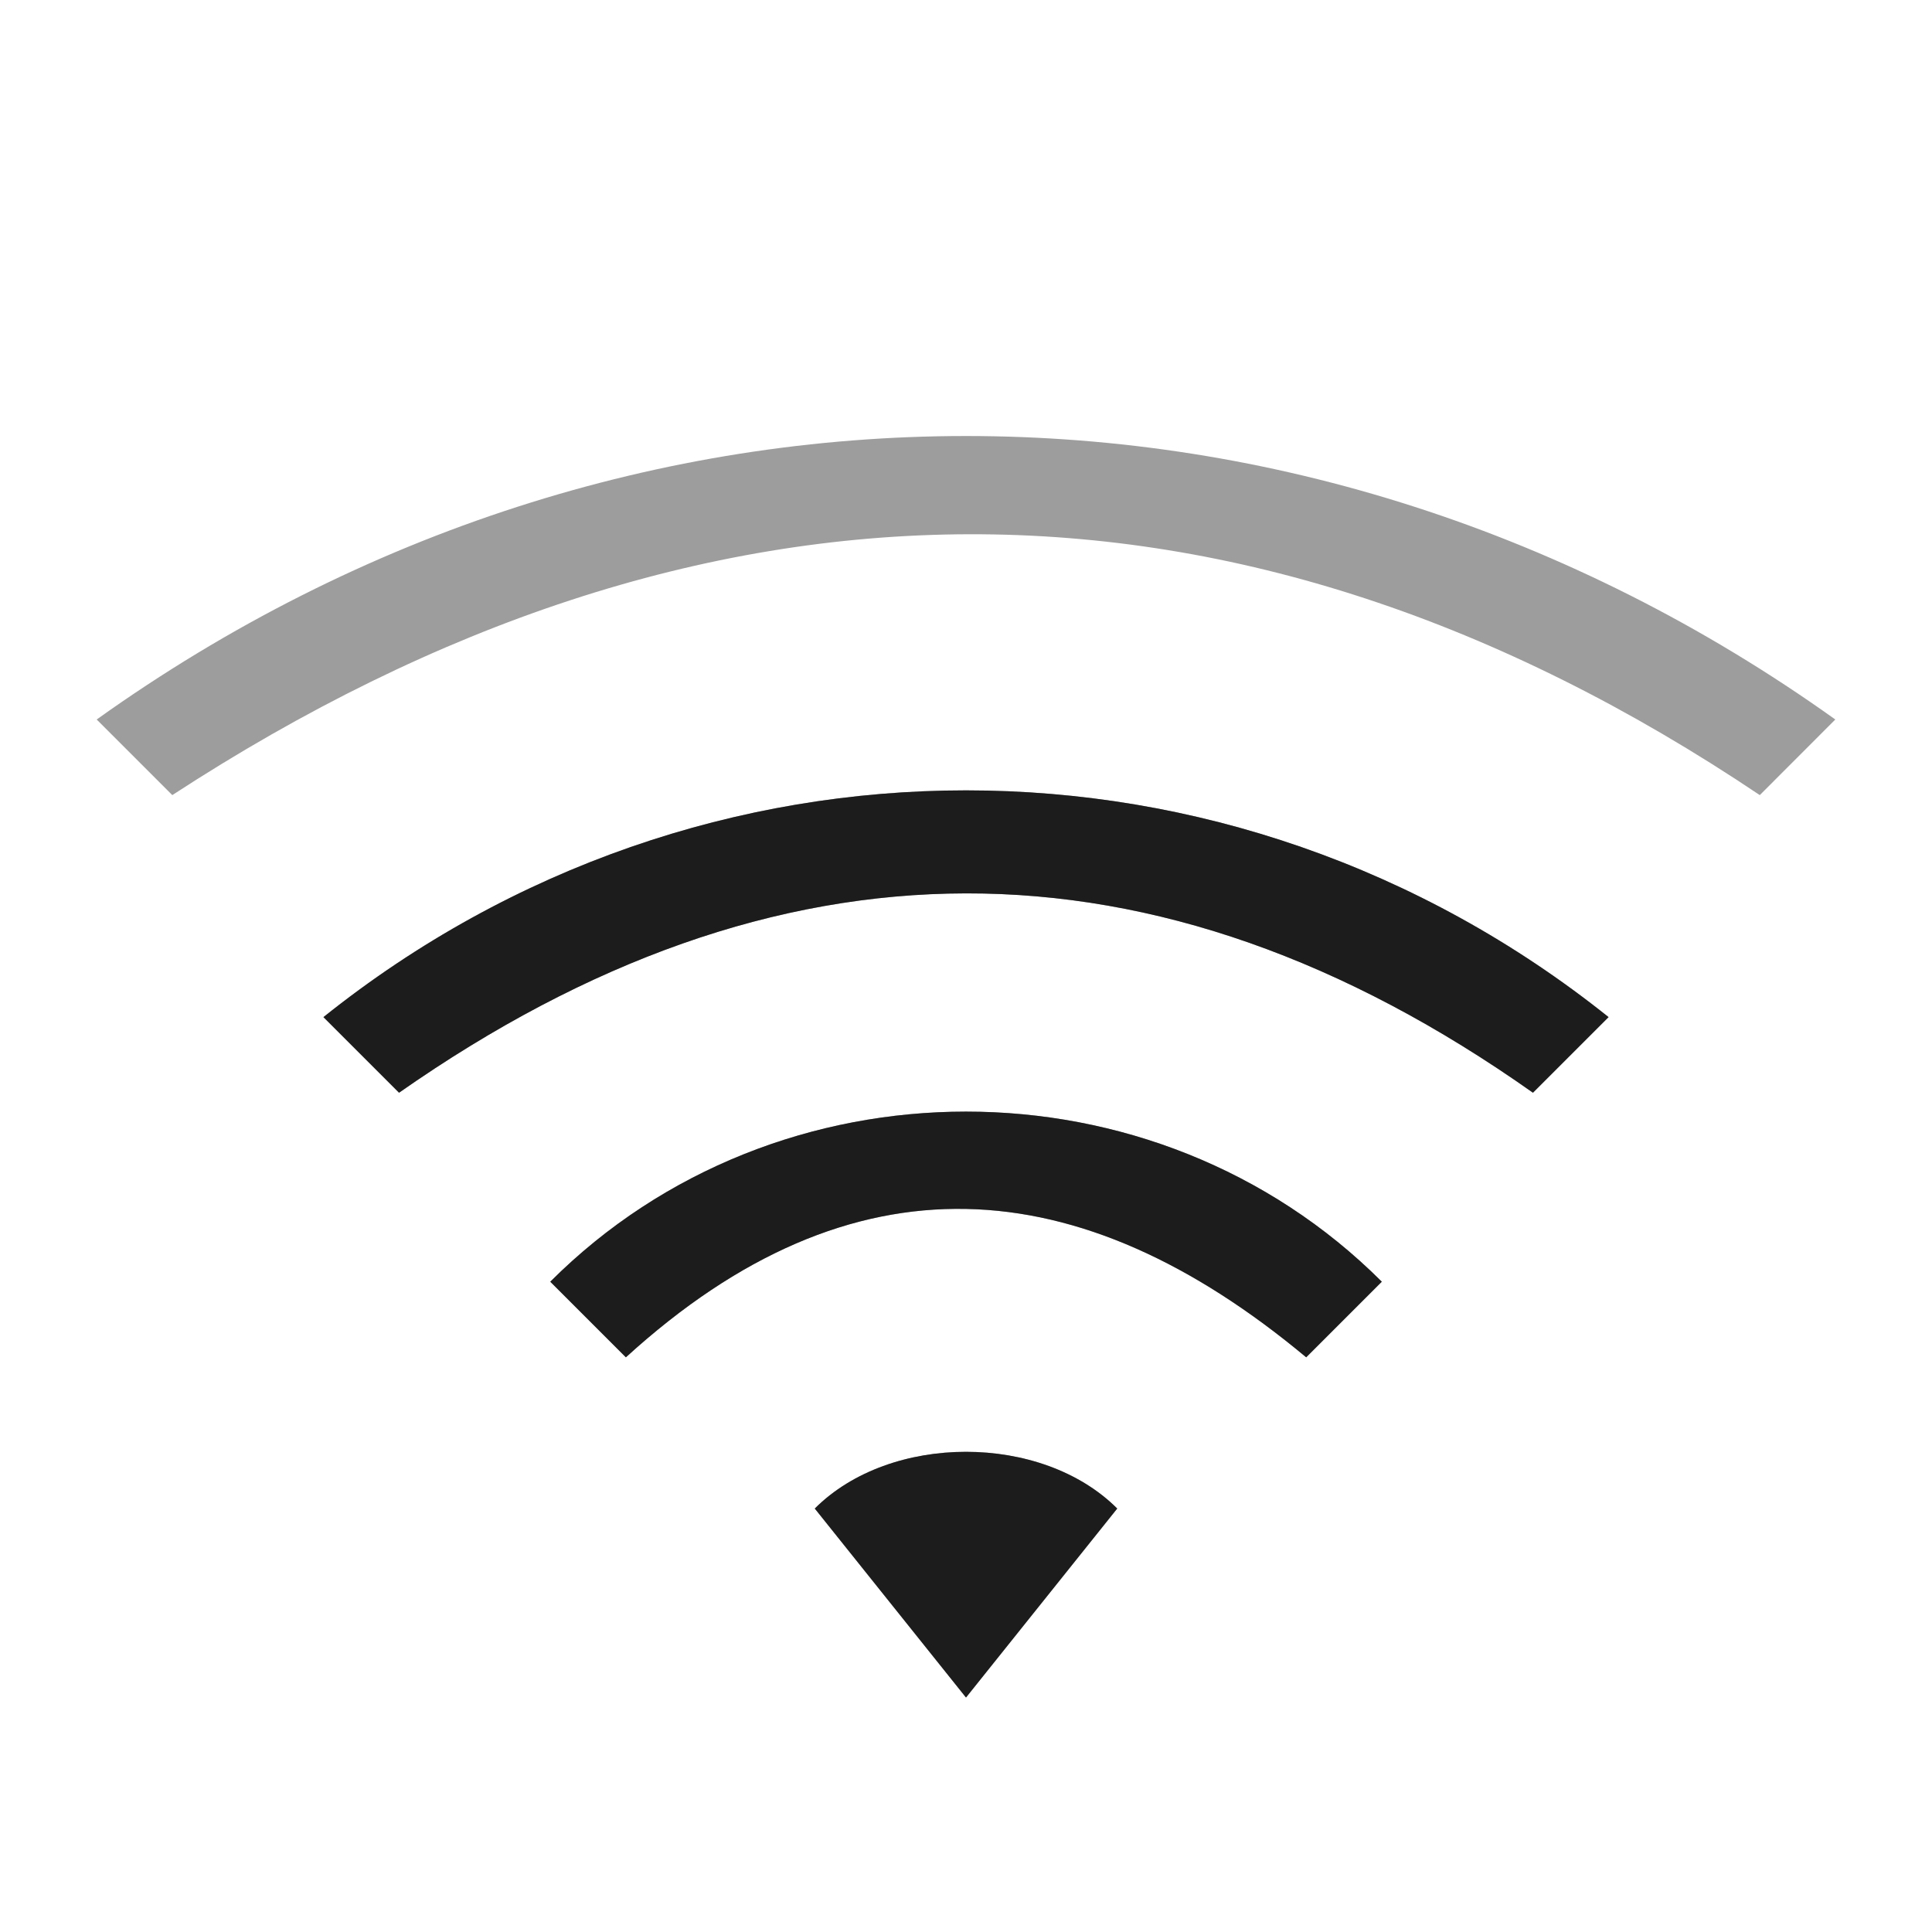
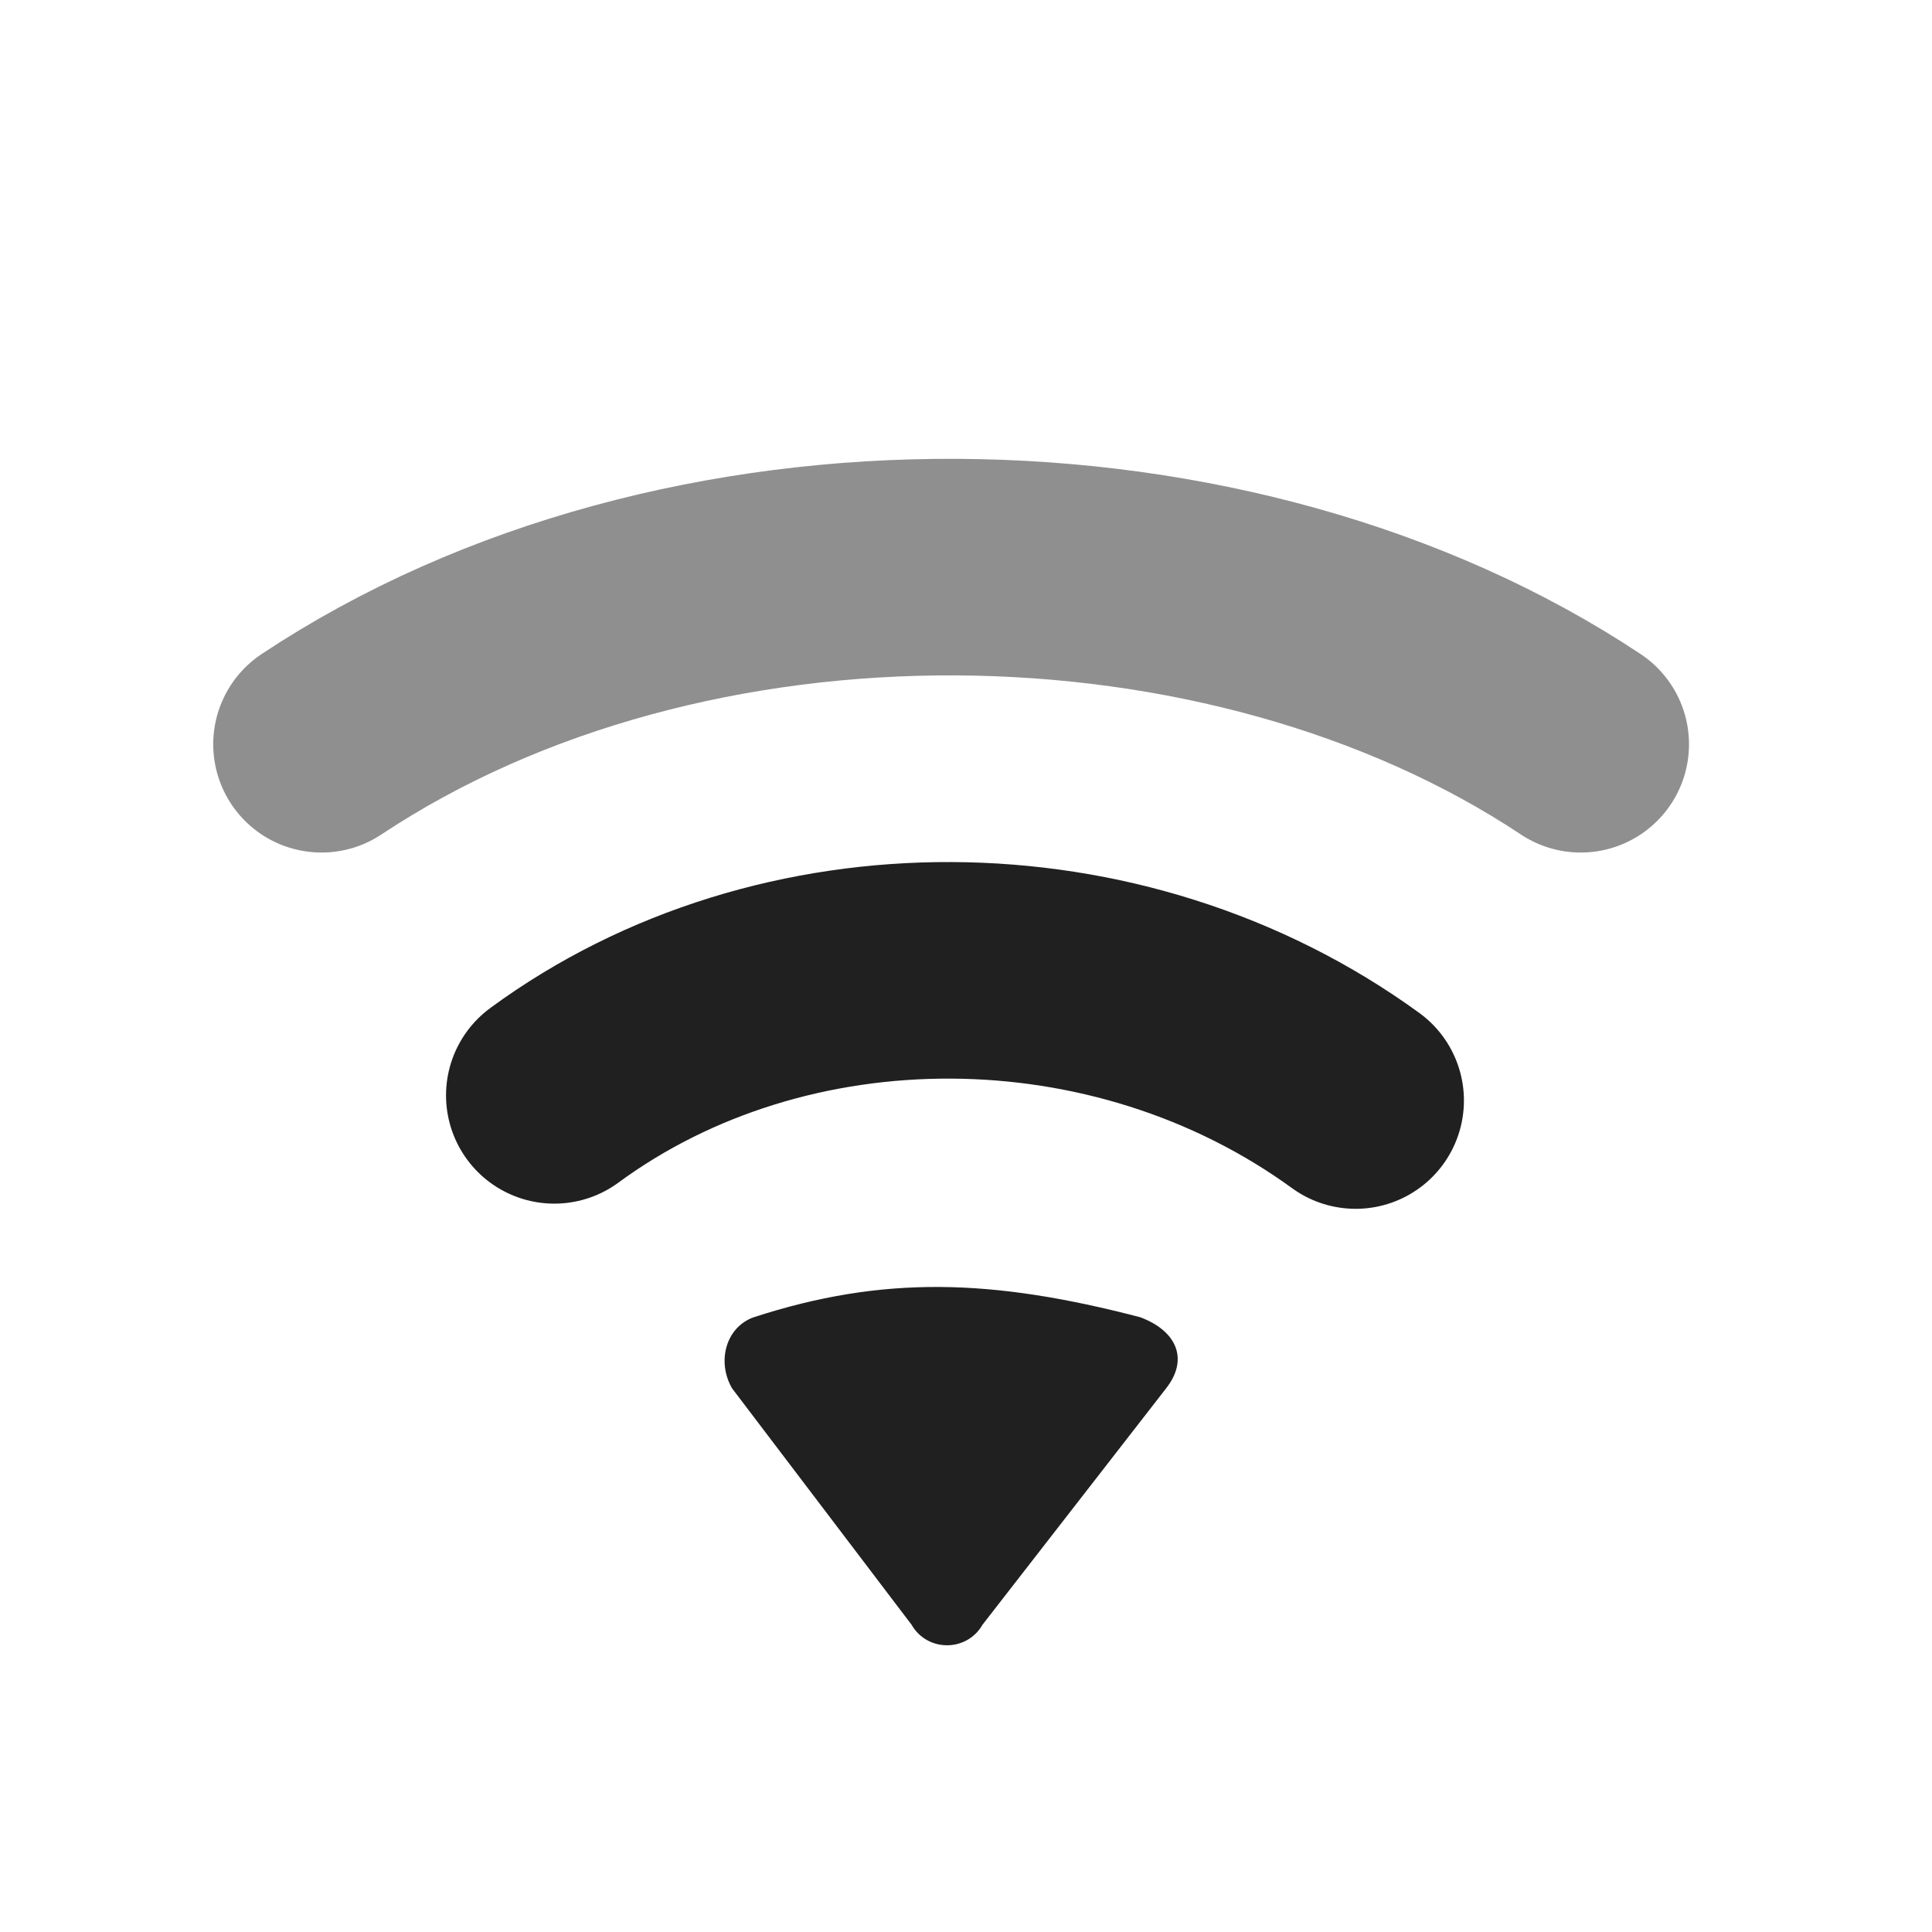
<svg xmlns="http://www.w3.org/2000/svg" xmlns:xlink="http://www.w3.org/1999/xlink" id="svg7384" style="enable-background:new" height="22" width="22" version="1.1">
  <defs id="defs7386">
    <filter id="filter7554" style="color-interpolation-filters:sRGB">
      <feBlend id="feBlend7556" in2="BackgroundImage" mode="darken" />
    </filter>
    <linearGradient gradientTransform="translate(-1,-2)" gradientUnits="userSpaceOnUse" xlink:href="#linearGradient3678" id="linearGradient2868" y2="19" x2="8.925" y1="6" x1="8.925" />
    <linearGradient id="linearGradient3678">
      <stop offset="0" style="stop-color:#ffffff;stop-opacity:1" id="stop3680" />
      <stop offset="1" style="stop-color:#e6e6e6;stop-opacity:1" id="stop3682" />
    </linearGradient>
    <linearGradient gradientTransform="translate(-2,-1)" gradientUnits="userSpaceOnUse" xlink:href="#linearGradient3678" id="linearGradient2393" y2="21" x2="9" y1="3" x1="9" />
    <linearGradient x1="14" y1="3" x2="14" y2="21" id="linearGradient2398" xlink:href="#linearGradient3587-6-5-3" gradientUnits="userSpaceOnUse" gradientTransform="translate(-1.000123,-5)" />
    <linearGradient id="linearGradient3587-6-5-3">
      <stop id="stop3589-9-2-0" style="stop-color:#000000;stop-opacity:1" offset="0" />
      <stop id="stop3591-7-4-7" style="stop-color:#363636;stop-opacity:1" offset="1" />
    </linearGradient>
    <linearGradient x1="66.097" y1="9.364" x2="66.097" y2="27.364" id="linearGradient2395" xlink:href="#linearGradient3587-6-5-3" gradientUnits="userSpaceOnUse" gradientTransform="translate(-52.0968,-11.36383)" />
    <linearGradient x1="4.955" y1="2.684" x2="4.955" y2="13.496" id="linearGradient7390" xlink:href="#linearGradient3587-6-5-3" gradientUnits="userSpaceOnUse" />
    <linearGradient x1="7.911" y1="4.576" x2="7.911" y2="11.649" id="linearGradient7392" xlink:href="#linearGradient3587-6-5-3" gradientUnits="userSpaceOnUse" />
    <linearGradient x1="10.187" y1="2.774" x2="10.187" y2="13.317" id="linearGradient7394" xlink:href="#linearGradient3587-6-5-3" gradientUnits="userSpaceOnUse" />
    <linearGradient x1="13.917" y1="0.882" x2="13.917" y2="15.183" id="linearGradient7396" xlink:href="#linearGradient3587-6-5-3" gradientUnits="userSpaceOnUse" />
    <linearGradient id="linearGradient5263">
      <stop id="stop5265" style="stop-color:#a0d5ff;stop-opacity:1" offset="0" />
      <stop id="stop5267" style="stop-color:#a0d5ff;stop-opacity:1" offset="1" />
    </linearGradient>
    <filter id="filter7554-1" style="color-interpolation-filters:sRGB">
      <feBlend id="feBlend7556-7" in2="BackgroundImage" mode="darken" />
    </filter>
    <filter style="color-interpolation-filters:sRGB" id="filter7554-5">
      <feBlend mode="darken" in2="BackgroundImage" id="feBlend7556-4" />
    </filter>
    <filter id="filter7554-6" style="color-interpolation-filters:sRGB">
      <feBlend mode="darken" in2="BackgroundImage" id="feBlend7556-6" />
    </filter>
    <filter style="color-interpolation-filters:sRGB" id="filter7554-7">
      <feBlend mode="darken" in2="BackgroundImage" id="feBlend7556-0" />
    </filter>
  </defs>
-   <rect style="opacity:0;fill:#1c1c1c;fill-opacity:0.431;stroke:none;stroke-width:0.083;stroke-linecap:round;stroke-linejoin:round;stroke-miterlimit:4;stroke-dasharray:none;stroke-dashoffset:0;stroke-opacity:1;paint-order:fill markers stroke" id="rect863" width="20" height="20" x="1.167" y="2" />
-   <path id="path839" d="m 11,4.965 c -3.443,0 -6.886,1.076 -9.899,3.228 l 0.861,0.861 c 6.026,-3.927 12.131,-3.994 18.077,0 L 20.899,8.193 C 17.886,6.041 14.443,4.965 11,4.965 Z M 11,9 C 8.418,9 5.835,9.861 3.683,11.582 l 0.861,0.861 c 4.304,-3.013 8.608,-3.04 12.912,0 l 0.861,-0.861 C 16.165,9.861 13.582,9 11,9 Z m 0,3.658 c -1.722,0 -3.443,0.646 -4.734,1.937 l 0.861,0.861 c 2.582,-2.354 5.165,-2.152 7.747,5e-6 l 0.861,-0.861 C 14.443,13.304 12.722,12.658 11,12.658 Z m 0,3.874 c -0.646,0 -1.291,0.215 -1.722,0.646 L 11,19.33 12.722,17.178 C 12.291,16.747 11.646,16.532 11,16.532 Z" style="opacity:1;fill:#1c1c1c;fill-opacity:0.431;stroke-width:1.215;stroke-miterlimit:4;stroke-dasharray:none" />
-   <path style="opacity:1;fill:#1c1c1c;fill-opacity:1;stroke-width:1.215;stroke-miterlimit:4;stroke-dasharray:none" d="M 11,9 C 8.418,9 5.835,9.861 3.683,11.582 l 0.861,0.861 c 4.304,-3.013 8.608,-3.04 12.912,0 l 0.861,-0.861 C 16.165,9.861 13.582,9 11,9 Z m 0,3.658 c -1.722,0 -3.443,0.646 -4.734,1.937 l 0.861,0.861 c 2.582,-2.354 5.165,-2.152 7.747,5e-6 l 0.861,-0.861 C 14.443,13.304 12.722,12.658 11,12.658 Z m 0,3.874 c -0.646,0 -1.291,0.215 -1.722,0.646 L 11,19.33 12.722,17.178 C 12.291,16.747 11.646,16.532 11,16.532 Z" id="path1552" />
+   <rect style="opacity:0;fill:#181818;fill-opacity:1;stroke:none;stroke-width:0.083;stroke-linecap:round;stroke-linejoin:round;stroke-miterlimit:4;stroke-dasharray:none;stroke-dashoffset:0;stroke-opacity:1;paint-order:fill markers stroke" id="rect863" width="20" height="20" x="1.167" y="2" />
+   <path style="color:#000000;font-style:normal;font-variant:normal;font-weight:normal;font-stretch:normal;font-size:medium;line-height:normal;font-family:sans-serif;font-variant-ligatures:normal;font-variant-position:normal;font-variant-caps:normal;font-variant-numeric:normal;font-variant-alternates:normal;font-feature-settings:normal;text-indent:0;text-align:start;text-decoration:none;text-decoration-line:none;text-decoration-style:solid;text-decoration-color:#000000;letter-spacing:normal;word-spacing:normal;text-transform:none;writing-mode:lr-tb;direction:ltr;text-orientation:mixed;dominant-baseline:auto;baseline-shift:baseline;text-anchor:start;white-space:normal;shape-padding:0;clip-rule:nonzero;display:inline;overflow:visible;visibility:visible;opacity:1;isolation:auto;mix-blend-mode:normal;color-interpolation:sRGB;color-interpolation-filters:linearRGB;solid-color:#000000;solid-opacity:1;vector-effect:none;fill:#202020;fill-opacity:1;fill-rule:nonzero;stroke:none;stroke-width:0.932;stroke-linecap:round;stroke-linejoin:round;stroke-miterlimit:4;stroke-dasharray:none;stroke-dashoffset:0;stroke-opacity:1;color-rendering:auto;image-rendering:auto;shape-rendering:auto;text-rendering:auto;enable-background:accumulate" d="m 8.582,15 c -0.311,0.11 -0.425,0.498 -0.246,0.809 l 2.044,2.692 c 0.179,0.312 0.629,0.312 0.808,0 l 2.091,-2.692 C 13.536,15.483 13.406,15.158 12.985,15 c -1.688,-0.441 -2.93,-0.479 -4.403,10e-7 z" id="path840" />
+   <path style="fill:none;stroke:#202020;stroke-width:2.466;stroke-linecap:round;stroke-linejoin:miter;stroke-miterlimit:4;stroke-dasharray:none;stroke-opacity:1" d="m 6.312,12.473 c 2.595,-1.908 6.42,-1.908 9.125,0.059" id="path844" />
+   <path style="fill:none;stroke:#202020;stroke-width:2.466;stroke-linecap:round;stroke-linejoin:miter;stroke-miterlimit:4;stroke-dasharray:none;stroke-opacity:1;opacity:0.5" d="M 3.661,8.475 C 7.791,5.734 14.028,5.837 18,8.475" id="path846" />
</svg>
